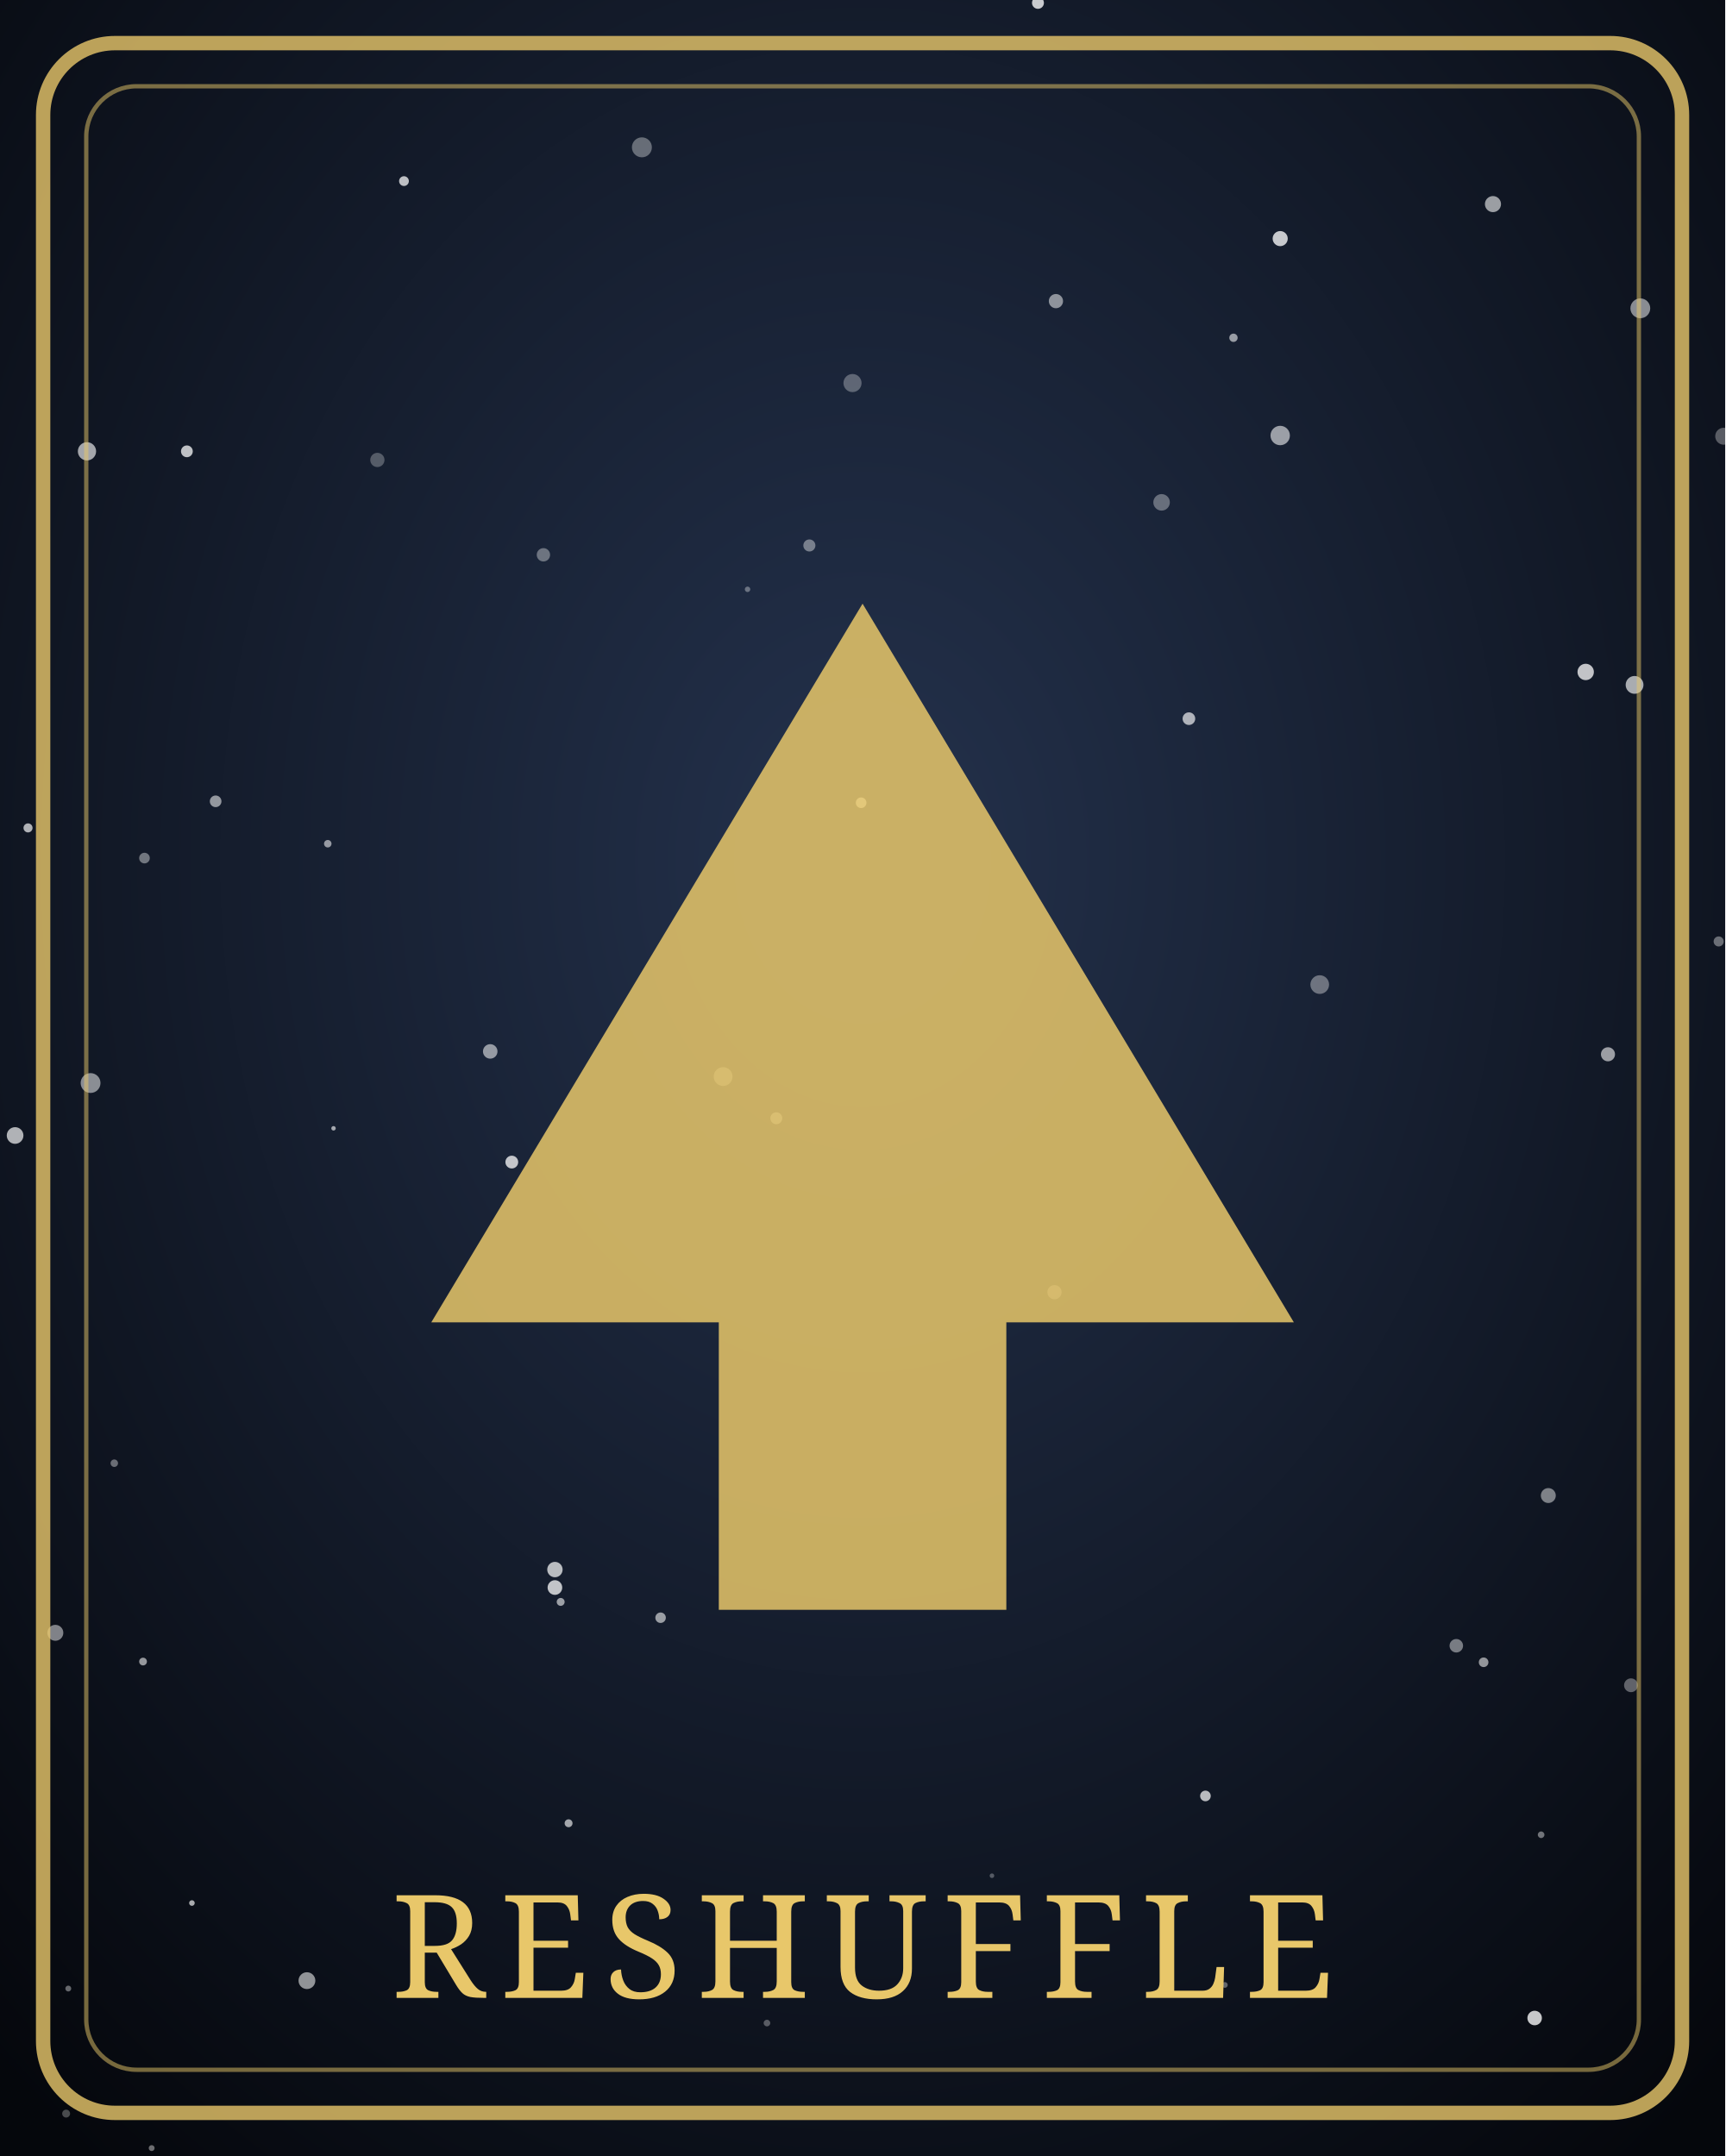
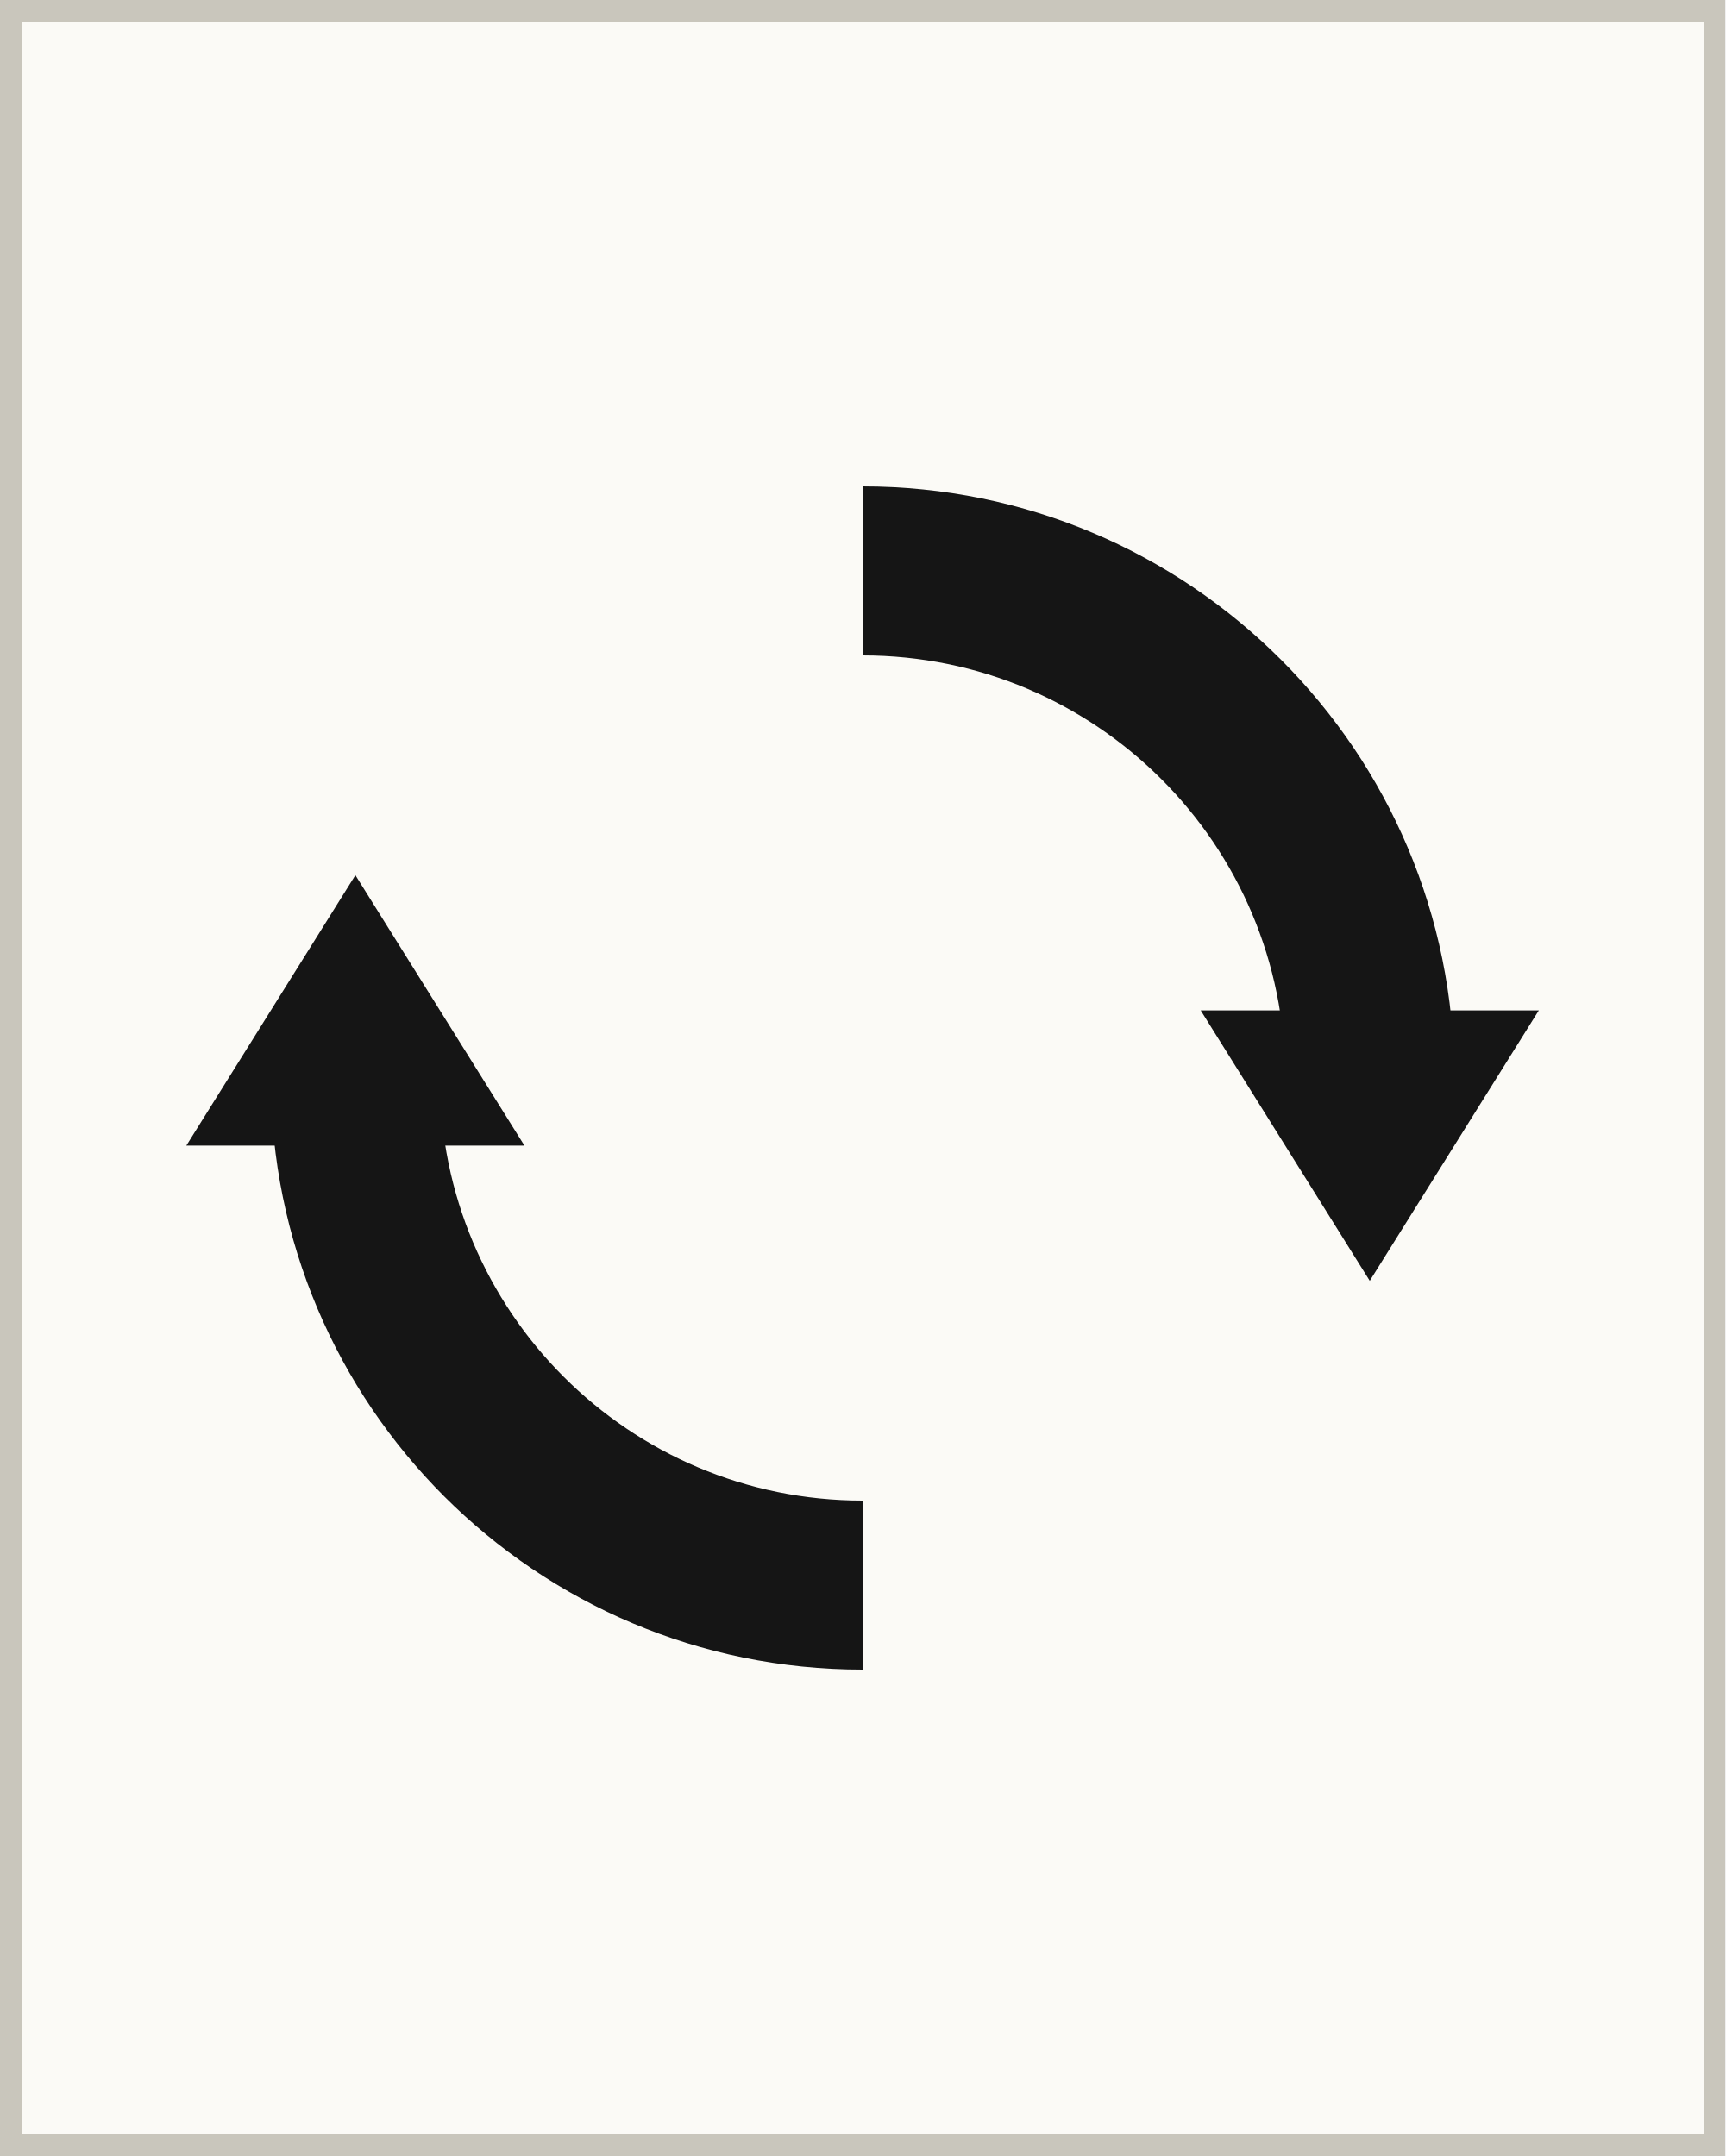
<svg xmlns="http://www.w3.org/2000/svg" viewBox="0 0 240 300" width="240" height="300">
-   <defs>
-     <radialGradient id="g" cx="50%" cy="40%" r="75%">
-       <stop offset="0" stop-color="#24324d" />
-       <stop offset="1" stop-color="#05070c" />
-     </radialGradient>
-     <radialGradient id="glow" cx="50%" cy="50%" r="50%">
-       <stop offset="0" stop-color="#fff" stop-opacity="0.9" />
-       <stop offset="1" stop-color="#fff" stop-opacity="0" />
-     </radialGradient>
-   </defs>
-   <rect width="240" height="300" fill="url(#g)" />
-   <circle cx="42.7" cy="275.6" r="1.17" fill="#fff" opacity="0.55" />
-   <circle cx="146.7" cy="179.8" r="0.99" fill="#fff" opacity="0.37" />
-   <circle cx="178.1" cy="33.2" r="1.05" fill="#fff" opacity="0.76" />
-   <circle cx="226.9" cy="234.5" r="0.96" fill="#fff" opacity="0.35" />
-   <circle cx="178.1" cy="60.6" r="1.35" fill="#fff" opacity="0.57" />
-   <circle cx="144.4" cy="0.4" r="0.83" fill="#fff" opacity="0.77" />
-   <circle cx="119.8" cy="111.7" r="0.74" fill="#fff" opacity="0.76" />
-   <circle cx="12.6" cy="150.7" r="1.38" fill="#fff" opacity="0.51" />
-   <circle cx="45.6" cy="117.4" r="0.52" fill="#fff" opacity="0.55" />
-   <circle cx="171.6" cy="47.0" r="0.58" fill="#fff" opacity="0.56" />
-   <circle cx="213.5" cy="280.8" r="1.01" fill="#fff" opacity="0.77" />
-   <circle cx="77.2" cy="218.4" r="1.07" fill="#fff" opacity="0.70" />
-   <circle cx="100.6" cy="149.8" r="1.31" fill="#fff" opacity="0.39" />
-   <circle cx="227.4" cy="95.3" r="1.24" fill="#fff" opacity="0.64" />
-   <circle cx="2.1" cy="158.0" r="1.16" fill="#fff" opacity="0.67" />
-   <circle cx="12.1" cy="62.8" r="1.27" fill="#fff" opacity="0.62" />
-   <circle cx="89.3" cy="20.5" r="1.39" fill="#fff" opacity="0.35" />
-   <circle cx="91.9" cy="225.1" r="0.73" fill="#fff" opacity="0.57" />
-   <circle cx="202.6" cy="229.0" r="0.94" fill="#fff" opacity="0.44" />
-   <circle cx="138.0" cy="261.0" r="0.32" fill="#fff" opacity="0.29" />
-   <circle cx="20.1" cy="119.4" r="0.74" fill="#fff" opacity="0.40" />
-   <circle cx="68.2" cy="146.3" r="1.01" fill="#fff" opacity="0.54" />
-   <circle cx="56.2" cy="25.2" r="0.68" fill="#fff" opacity="0.72" />
-   <circle cx="9.2" cy="294.1" r="0.55" fill="#fff" opacity="0.27" />
-   <circle cx="9.5" cy="276.7" r="0.41" fill="#fff" opacity="0.38" />
-   <circle cx="220.6" cy="93.5" r="1.14" fill="#fff" opacity="0.74" />
-   <circle cx="108.0" cy="155.6" r="0.83" fill="#fff" opacity="0.46" />
-   <circle cx="215.4" cy="208.1" r="1.04" fill="#fff" opacity="0.46" />
-   <circle cx="75.6" cy="77.2" r="0.93" fill="#fff" opacity="0.36" />
-   <circle cx="7.7" cy="227.2" r="1.11" fill="#fff" opacity="0.48" />
-   <circle cx="78.0" cy="222.9" r="0.55" fill="#fff" opacity="0.58" />
-   <circle cx="183.6" cy="137.0" r="1.30" fill="#fff" opacity="0.37" />
-   <circle cx="214.4" cy="255.3" r="0.46" fill="#fff" opacity="0.42" />
-   <circle cx="26.0" cy="62.8" r="0.82" fill="#fff" opacity="0.73" />
-   <circle cx="207.7" cy="28.4" r="1.12" fill="#fff" opacity="0.58" />
-   <circle cx="223.7" cy="146.7" r="0.98" fill="#fff" opacity="0.58" />
-   <circle cx="239.8" cy="60.7" r="1.18" fill="#fff" opacity="0.31" />
-   <circle cx="228.2" cy="42.9" r="1.38" fill="#fff" opacity="0.51" />
-   <circle cx="3.9" cy="115.2" r="0.63" fill="#fff" opacity="0.67" />
-   <circle cx="21.1" cy="298.9" r="0.41" fill="#fff" opacity="0.41" />
-   <circle cx="79.1" cy="253.7" r="0.55" fill="#fff" opacity="0.62" />
-   <circle cx="170.4" cy="276.2" r="0.40" fill="#fff" opacity="0.35" />
-   <circle cx="112.6" cy="75.9" r="0.84" fill="#fff" opacity="0.40" />
-   <circle cx="206.4" cy="231.3" r="0.67" fill="#fff" opacity="0.55" />
-   <circle cx="77.2" cy="220.9" r="1.02" fill="#fff" opacity="0.74" />
-   <circle cx="161.6" cy="69.9" r="1.15" fill="#fff" opacity="0.34" />
-   <circle cx="165.4" cy="100.0" r="0.88" fill="#fff" opacity="0.65" />
-   <circle cx="30.0" cy="111.5" r="0.81" fill="#fff" opacity="0.54" />
-   <circle cx="239.1" cy="131.0" r="0.70" fill="#fff" opacity="0.38" />
-   <circle cx="46.4" cy="157.0" r="0.31" fill="#fff" opacity="0.61" />
-   <circle cx="26.7" cy="264.8" r="0.39" fill="#fff" opacity="0.65" />
-   <circle cx="106.7" cy="281.5" r="0.46" fill="#fff" opacity="0.31" />
-   <circle cx="19.9" cy="231.2" r="0.54" fill="#fff" opacity="0.56" />
-   <circle cx="15.9" cy="203.6" r="0.52" fill="#fff" opacity="0.38" />
-   <circle cx="167.7" cy="249.9" r="0.74" fill="#fff" opacity="0.70" />
-   <circle cx="104.0" cy="82.0" r="0.38" fill="#fff" opacity="0.34" />
-   <circle cx="118.6" cy="53.3" r="1.26" fill="#fff" opacity="0.30" />
-   <circle cx="146.9" cy="41.9" r="0.99" fill="#fff" opacity="0.51" />
-   <circle cx="71.2" cy="161.7" r="0.89" fill="#fff" opacity="0.74" />
-   <circle cx="52.5" cy="64.0" r="0.99" fill="#fff" opacity="0.27" />
-   <polygon points="60.0,184.0 120.0,84.0 180.0,184.0 140.0,184.0 140.0,224.0 100.0,224.0 100.0,184.0" fill="#e8c76a" opacity="0.85" />
-   <rect x="6" y="6" width="228" height="288" rx="10" fill="none" stroke="#e8c76a" stroke-width="2" opacity="0.8" />
-   <rect x="12" y="12" width="216" height="276" rx="7" fill="none" stroke="#e8c76a" stroke-width="0.6" opacity="0.5" />
-   <text x="120.0" y="278" text-anchor="middle" font-family="Georgia, serif" font-size="20" letter-spacing="2" fill="#e8c76a">RESHUFFLE</text>
+   <rect width="240" height="300" fill="#fbfaf6" />
+   <g transform="translate(2.4 32.4) scale(1.176)" fill="#151515" color="#151515" style="--paper:#fbfaf6">
+     <g transform="rotate(0 100 100)">
+       <path d="M100 30 A70 70 0 0 1 170 100 L150 100 A50 50 0 0 0 100 50 Z" />
+       <polygon points="140,92 180,92 160,124" />
+     </g>
+     <g transform="rotate(180 100 100)">
+       <path d="M100 30 A70 70 0 0 1 170 100 L150 100 A50 50 0 0 0 100 50 Z" />
+       <polygon points="140,92 180,92 160,124" />
+     </g>
+   </g>
+   <rect x="1.5" y="1.5" width="237" height="297" fill="none" stroke="#c9c6bc" stroke-width="3" />
</svg>
